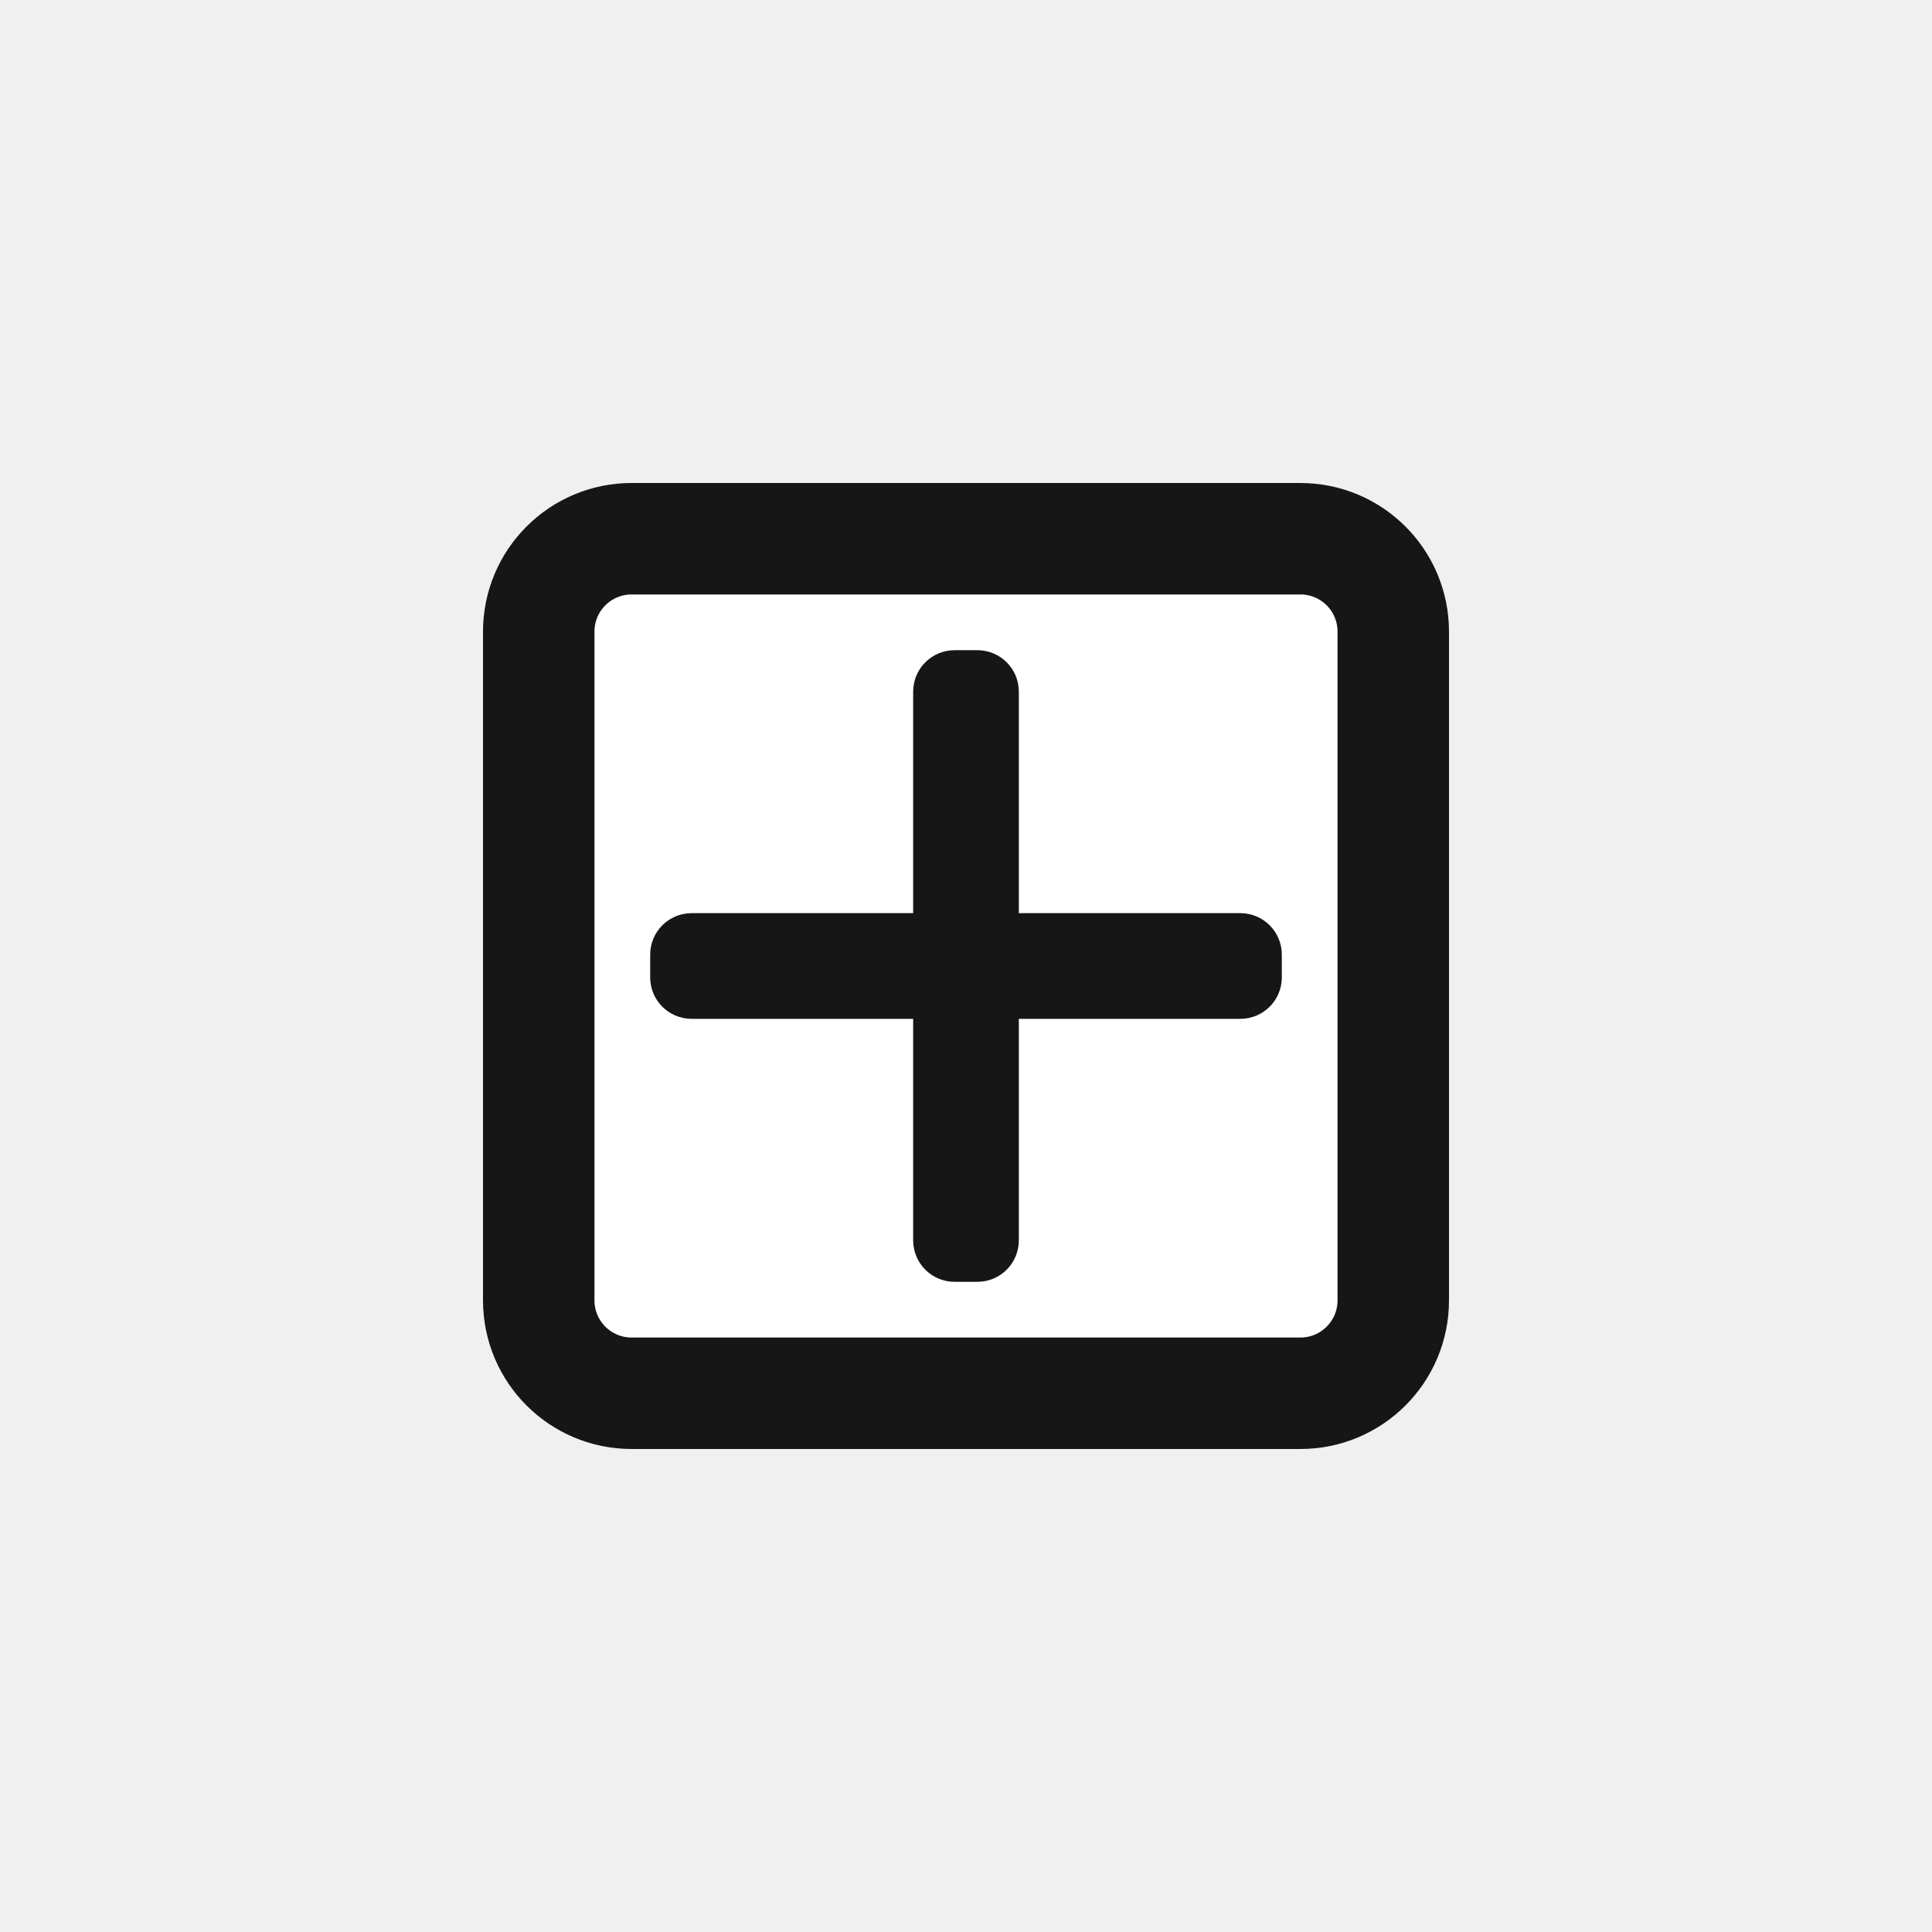
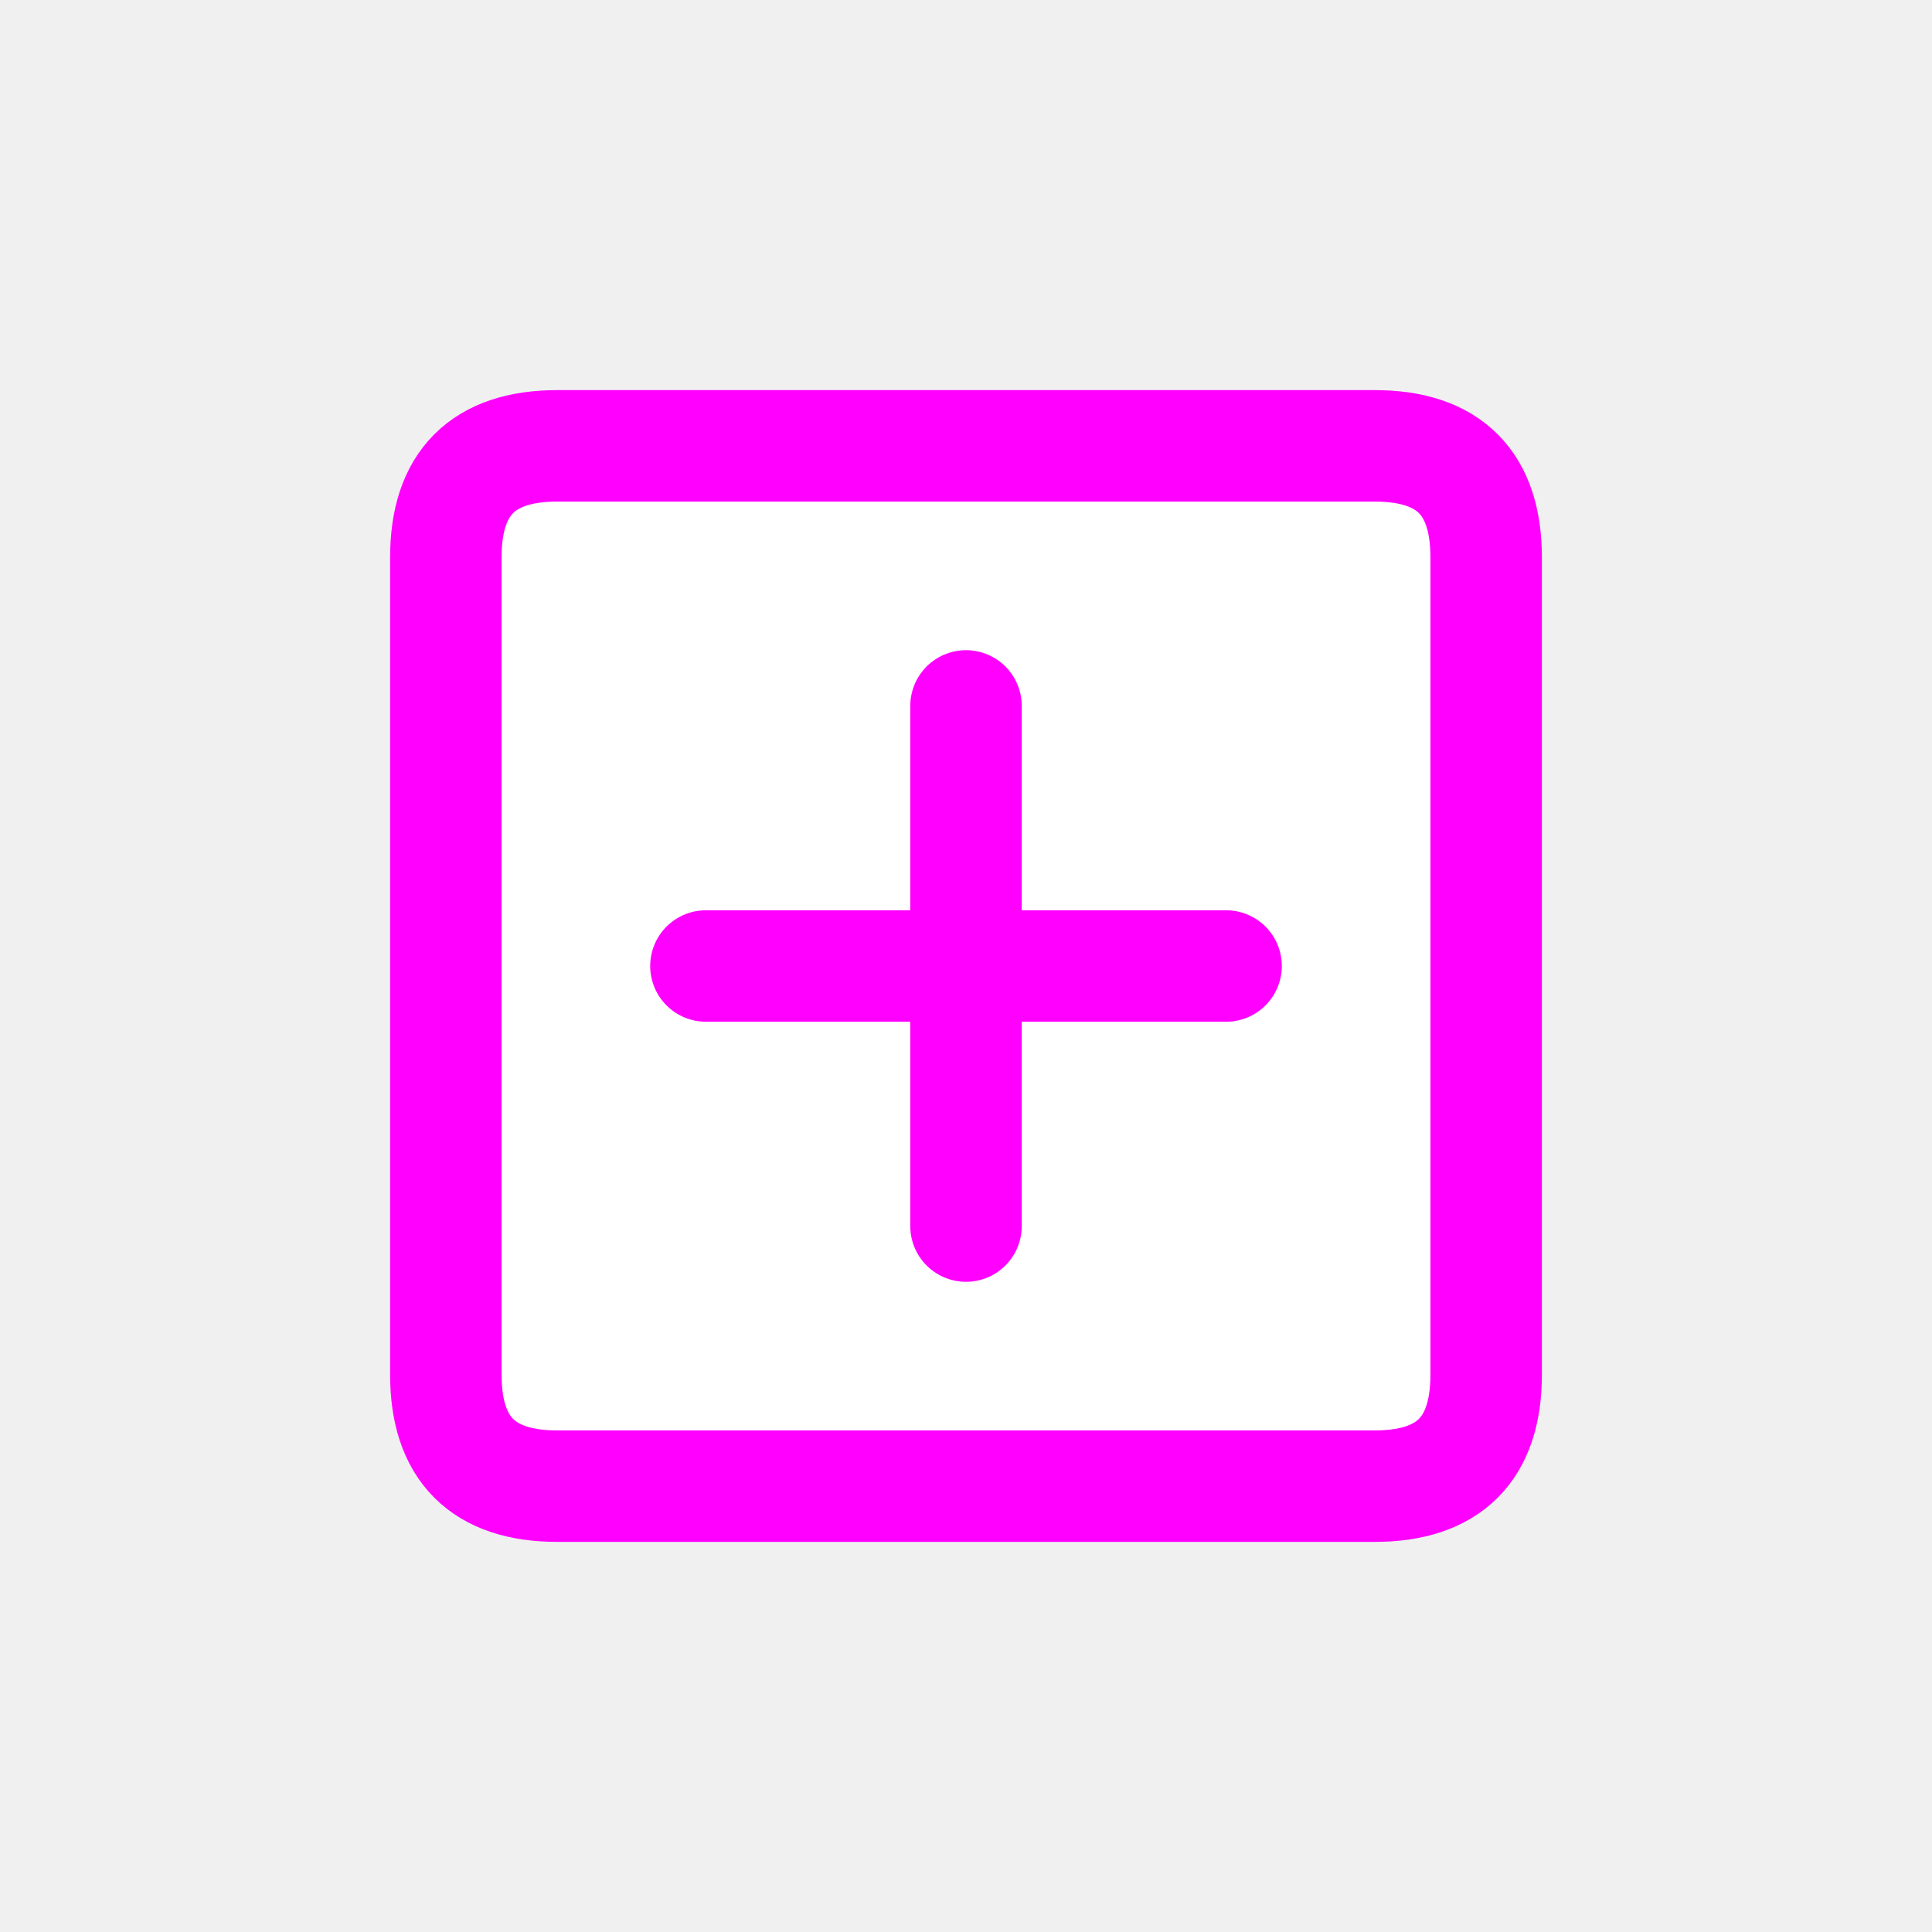
<svg xmlns="http://www.w3.org/2000/svg" width="26" height="26" viewBox="0 0 26 26" fill="none">
-   <rect x="18.75" y="7.25" width="11.5" height="11.5" rx="1.25" transform="rotate(90 18.75 7.25)" fill="white" stroke="#161616" stroke-width="1.5" />
-   <path d="M13.154 17.125C13.393 17.125 13.586 16.931 13.586 16.692V13.586H16.692C16.931 13.586 17.125 13.393 17.125 13.154V12.846C17.125 12.607 16.931 12.414 16.692 12.414H13.586V9.308C13.586 9.069 13.393 8.875 13.154 8.875H12.846C12.607 8.875 12.414 9.069 12.414 9.308V12.414H9.308C9.069 12.414 8.875 12.607 8.875 12.846V13.154C8.875 13.393 9.069 13.586 9.308 13.586H12.414V16.692C12.414 16.931 12.607 17.125 12.846 17.125H13.154Z" fill="#161616" stroke="#161616" stroke-width="0.25" />
+   <path d="M7.5 6H18.5Q20 6 20 7.5V18.5Q20 20 18.5 20H7.5Q6 20 6 18.5V7.5Q6 6 7.5 6Z" fill="white" stroke="fuchsia" stroke-width="1.5" />
+   <path d="M13 9.5V16.5M9.5 13H16.5" stroke="fuchsia" stroke-width="1.5" stroke-linecap="round" />
</svg>
